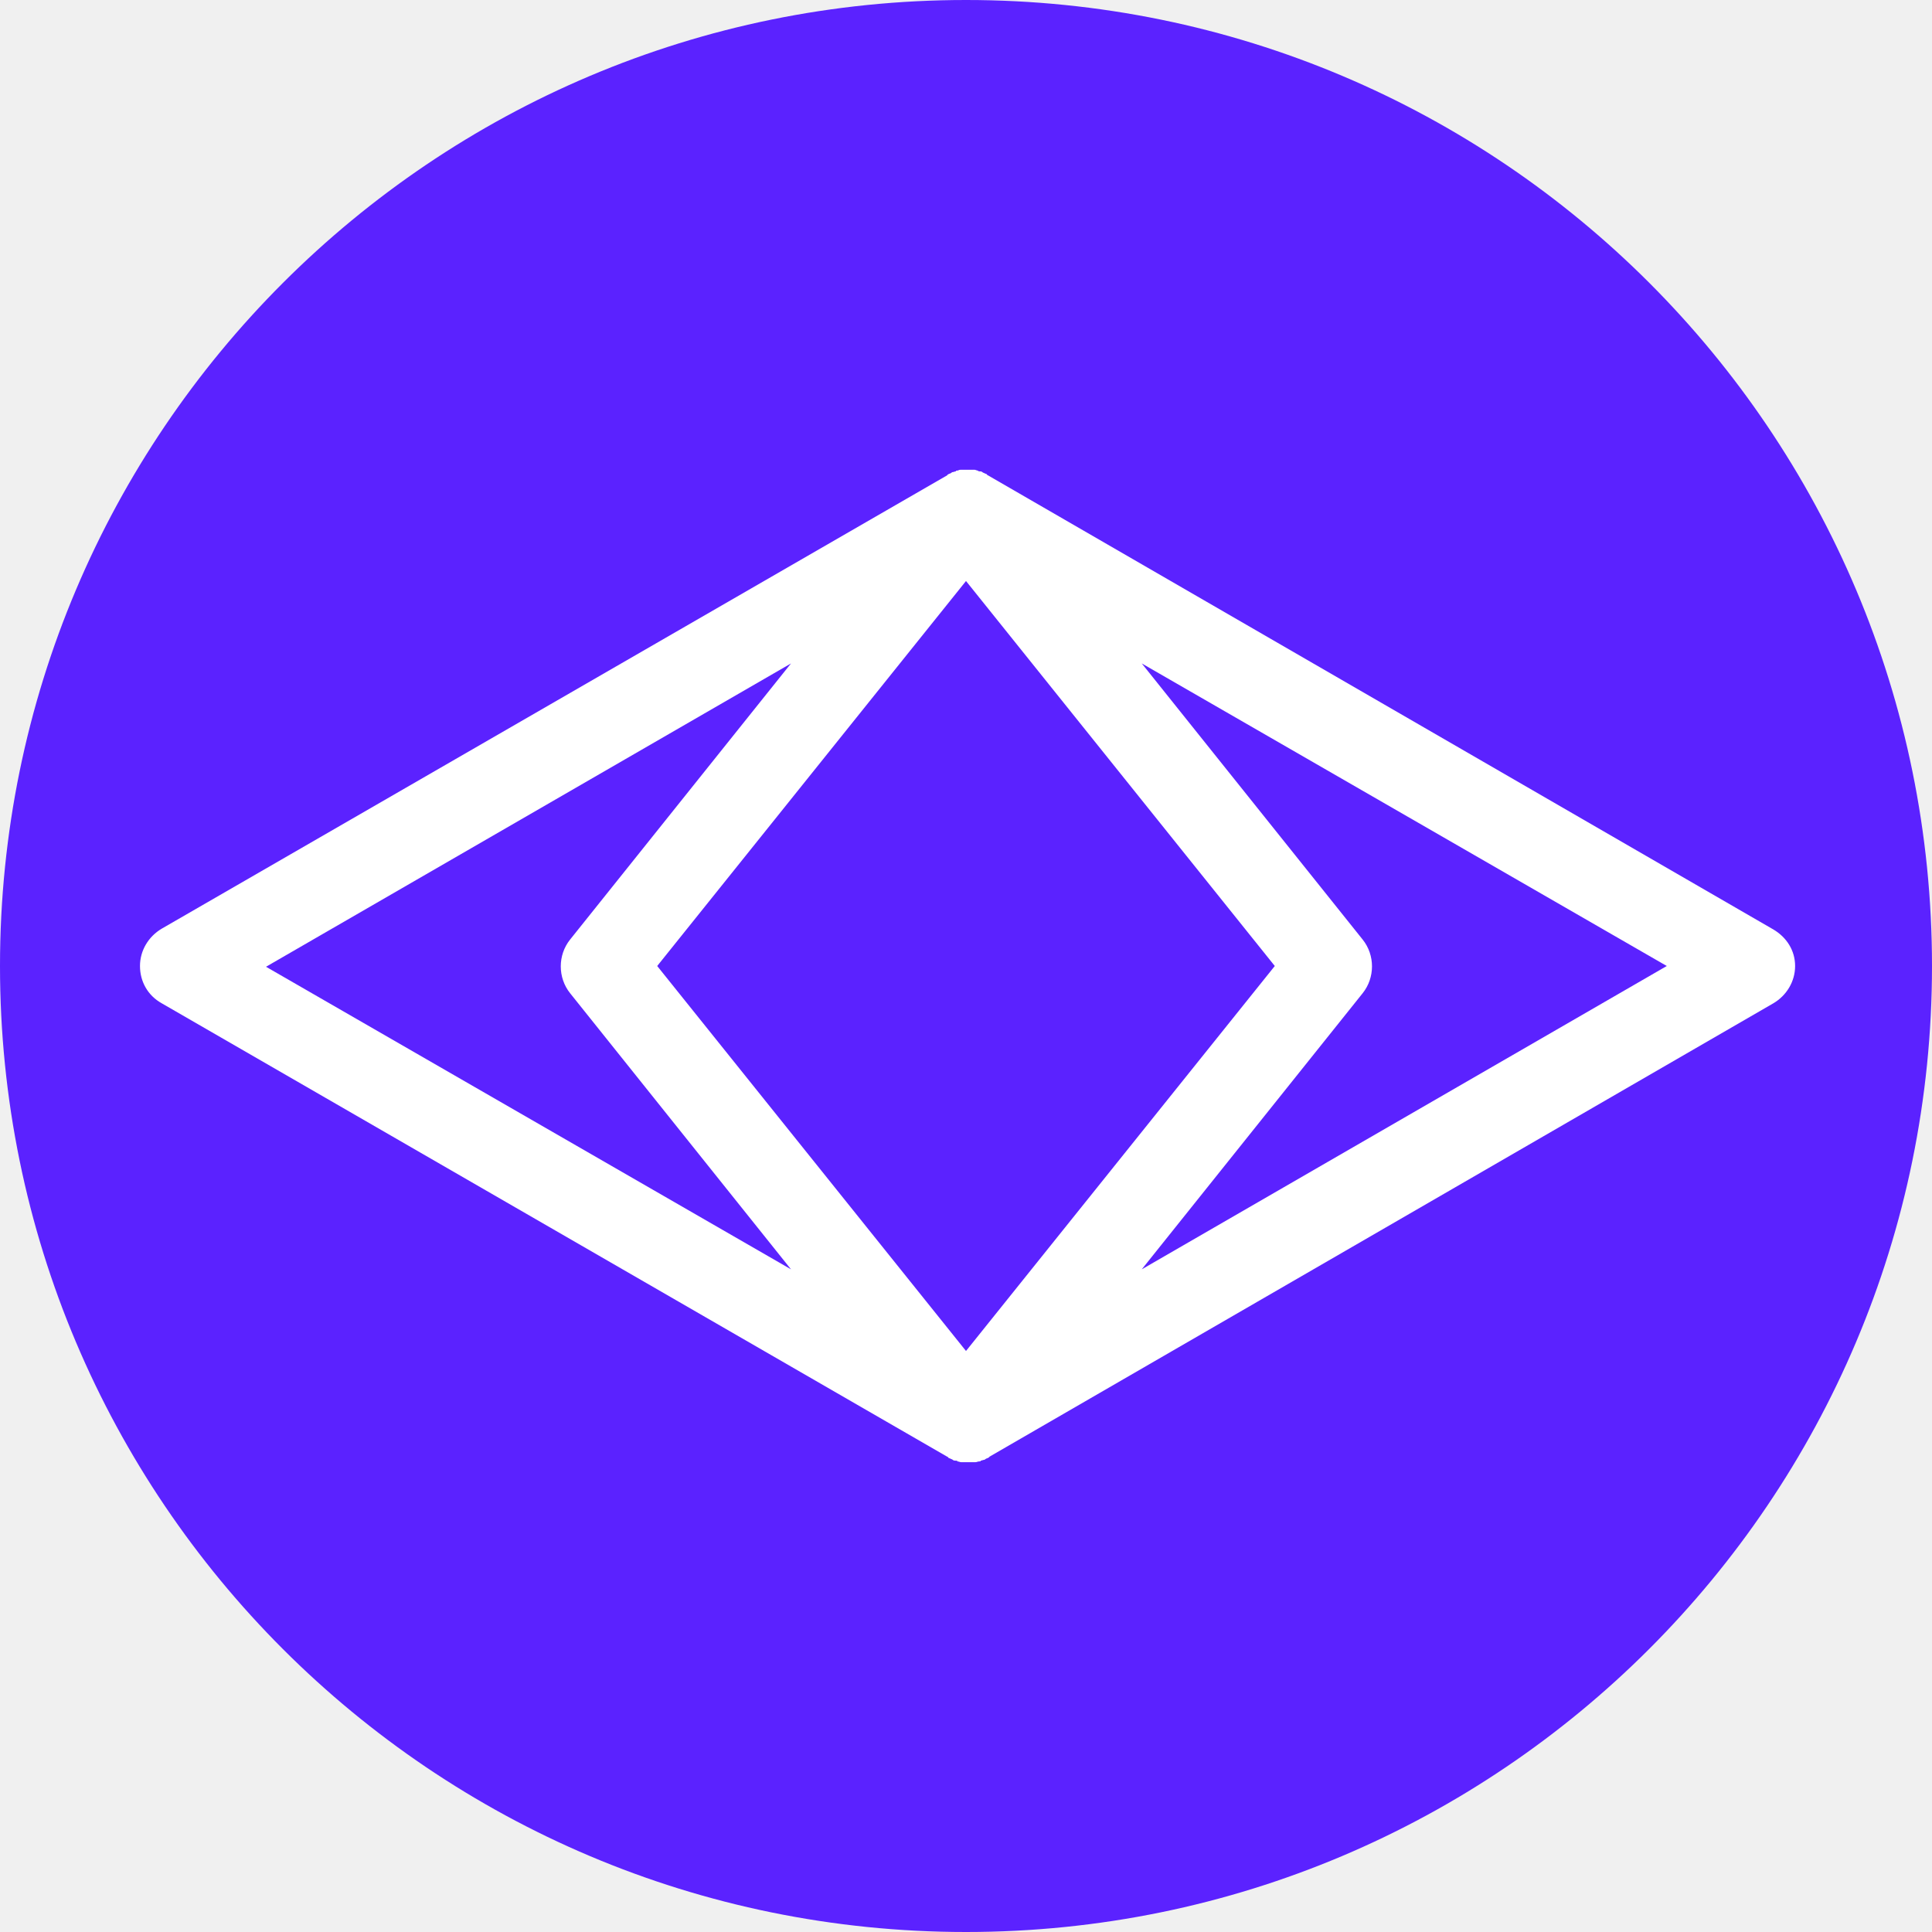
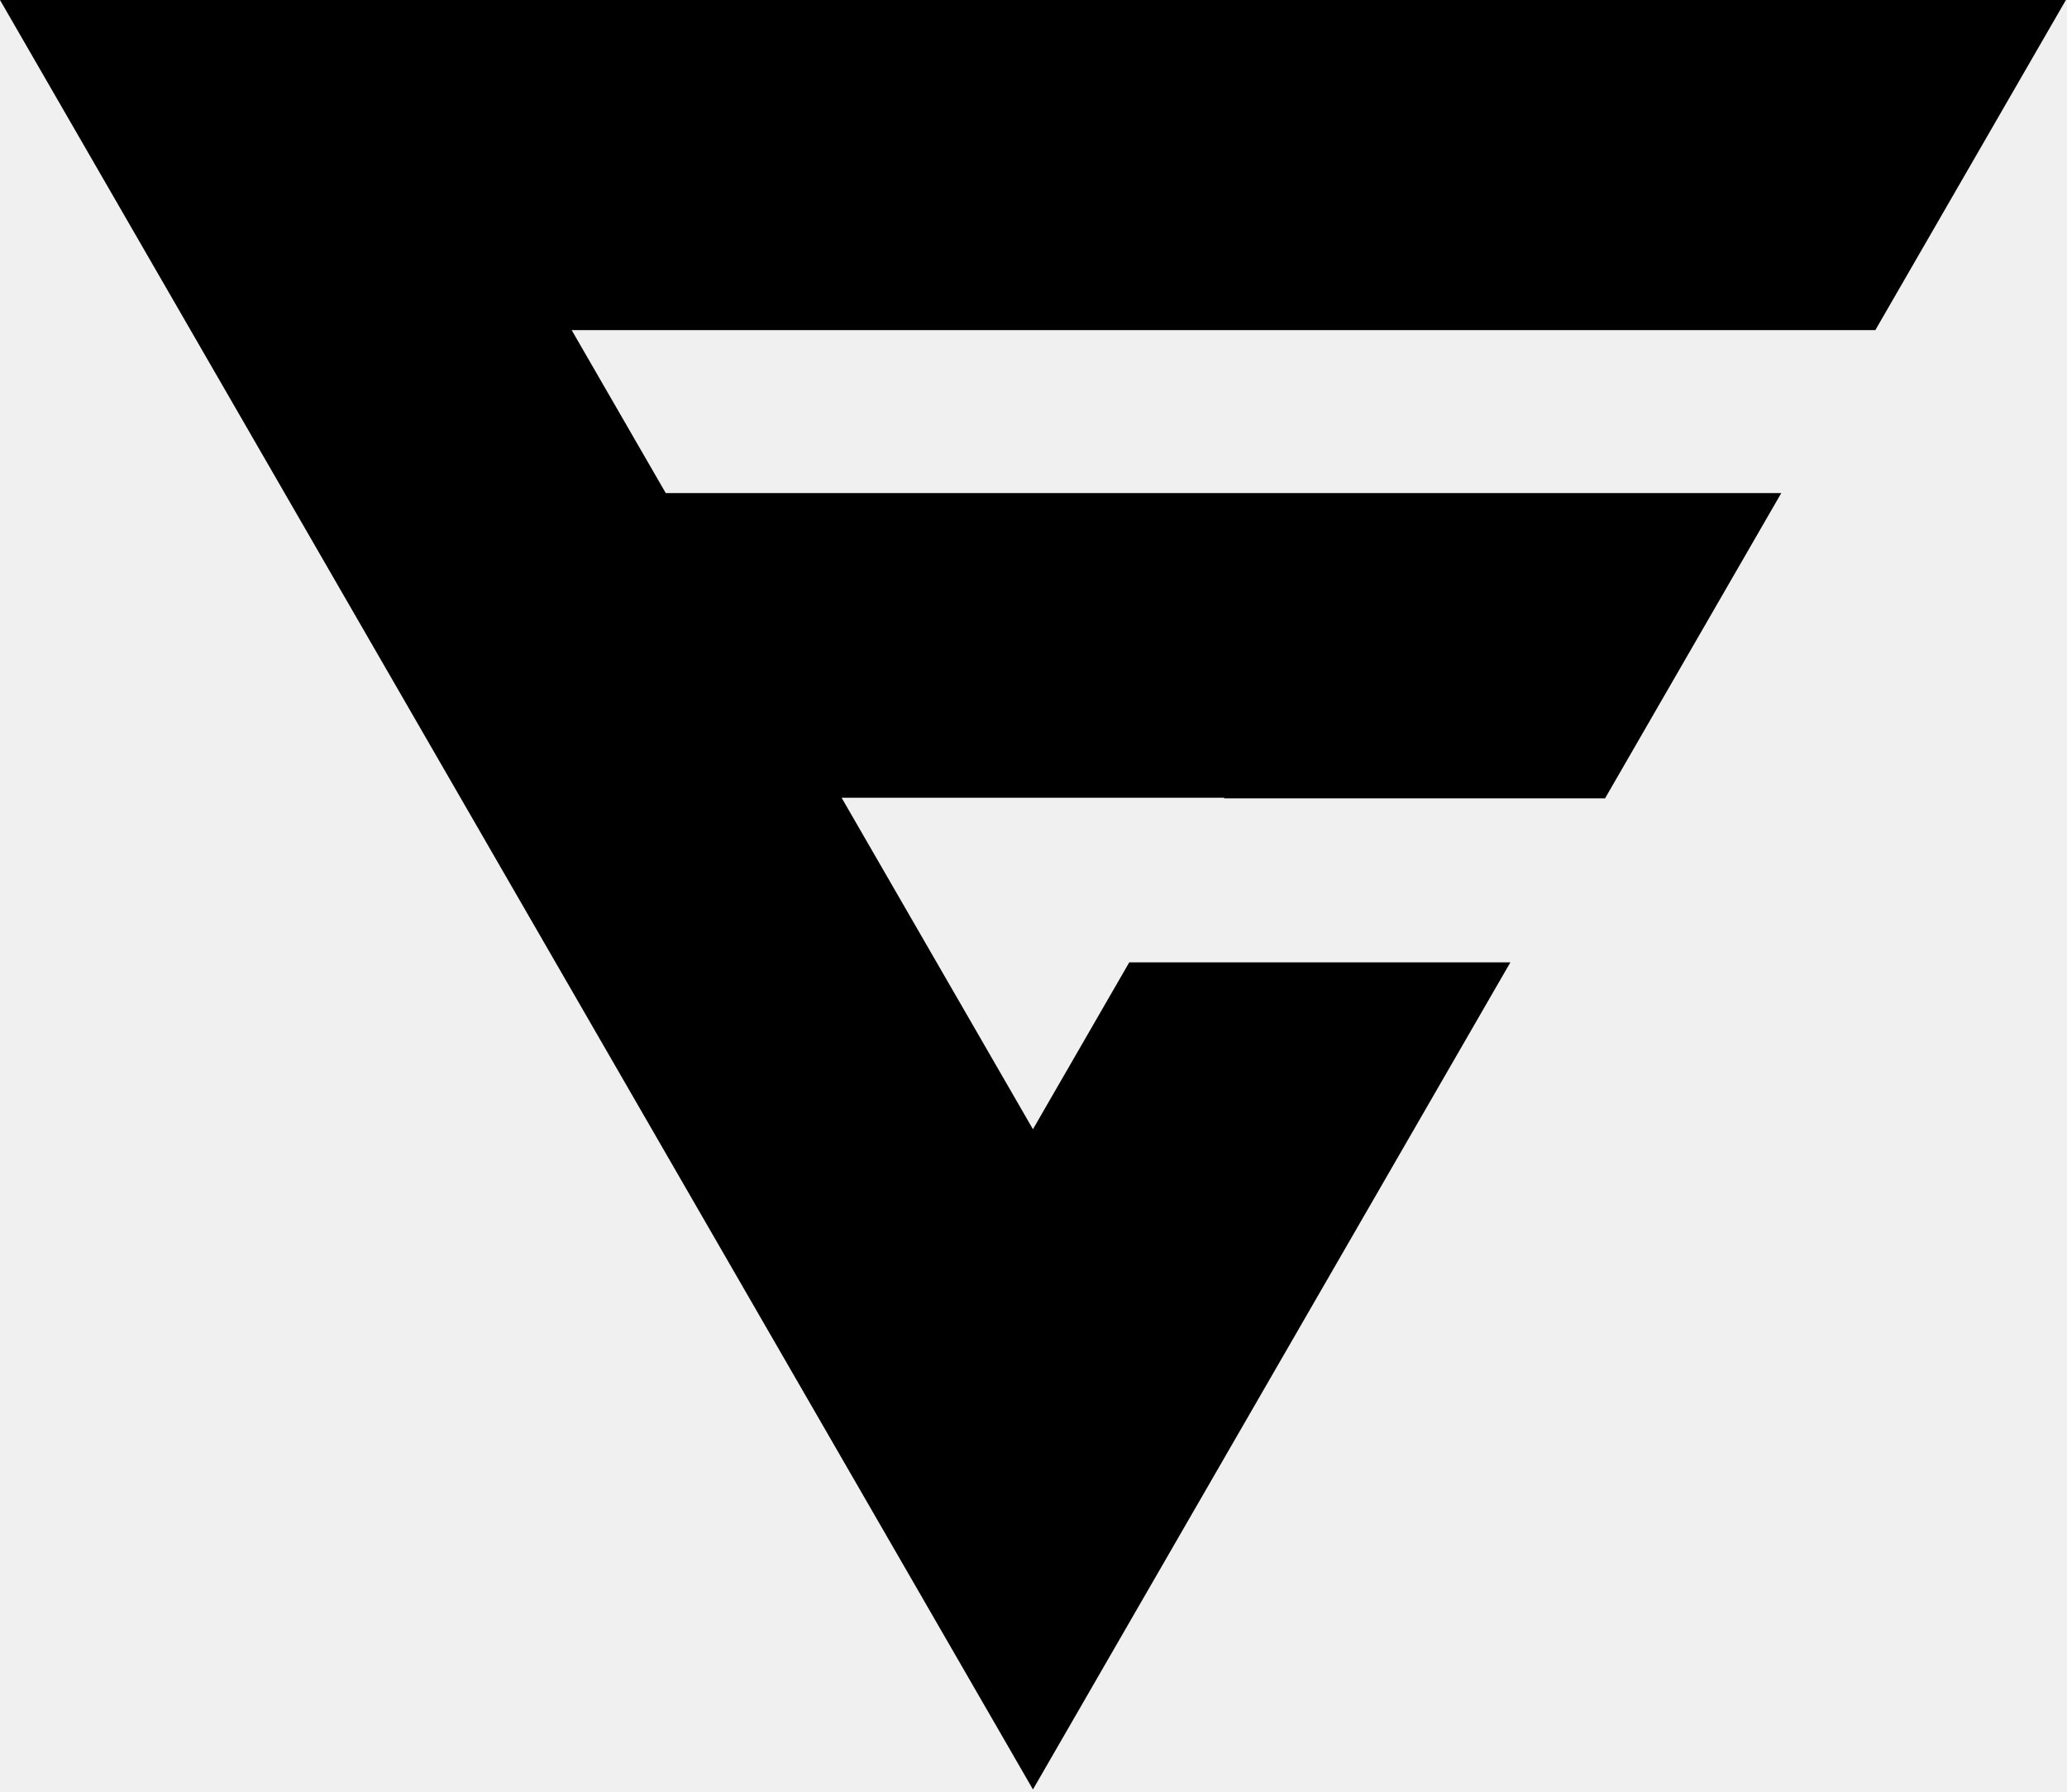
- <svg xmlns="http://www.w3.org/2000/svg" width="48" height="48" viewBox="0 0 48 48" fill="none">
-   <path d="M24 0C10.744 0 0 10.744 0 24C0 37.256 10.744 48 24 48C37.256 48 48 37.256 48 24C48 10.744 37.275 0 24 0Z" fill="#5B22FF" />
-   <path d="M44.058 23.092L24.541 11.807C24.541 11.807 24.522 11.807 24.522 11.787C24.502 11.768 24.464 11.768 24.445 11.749C24.425 11.749 24.406 11.729 24.406 11.729C24.387 11.71 24.348 11.71 24.328 11.71C24.309 11.71 24.29 11.691 24.29 11.691C24.27 11.691 24.232 11.671 24.213 11.671C24.193 11.671 24.193 11.671 24.174 11.671C24.135 11.671 24.097 11.671 24.039 11.671C23.981 11.671 23.961 11.671 23.903 11.671C23.884 11.671 23.884 11.671 23.865 11.671C23.826 11.671 23.807 11.691 23.788 11.691C23.768 11.691 23.749 11.691 23.749 11.71C23.73 11.71 23.691 11.729 23.672 11.729C23.652 11.729 23.633 11.749 23.633 11.749C23.613 11.768 23.575 11.768 23.556 11.787C23.556 11.787 23.536 11.787 23.536 11.807L4.019 23.072C3.691 23.266 3.478 23.613 3.478 24C3.478 24.386 3.672 24.734 4.019 24.927L23.536 36.193C23.536 36.193 23.556 36.193 23.556 36.212C23.575 36.232 23.613 36.232 23.633 36.251C23.652 36.251 23.672 36.27 23.672 36.27C23.691 36.29 23.73 36.29 23.749 36.29C23.768 36.29 23.788 36.29 23.788 36.309C23.826 36.309 23.845 36.328 23.884 36.328C23.903 36.328 23.903 36.328 23.923 36.328C23.961 36.328 24 36.328 24.058 36.328C24.116 36.328 24.135 36.328 24.193 36.328C24.213 36.328 24.213 36.328 24.232 36.328C24.27 36.328 24.29 36.309 24.328 36.309C24.348 36.309 24.367 36.309 24.367 36.29C24.387 36.29 24.425 36.27 24.445 36.27C24.464 36.27 24.483 36.251 24.483 36.251C24.502 36.232 24.541 36.232 24.56 36.212C24.56 36.212 24.58 36.212 24.58 36.193L44.058 24.927C44.386 24.734 44.599 24.386 44.599 24C44.599 23.613 44.386 23.285 44.058 23.092ZM31.672 24L24 33.565L16.328 24L24 14.435L31.672 24ZM19.652 16.483L14.164 23.343C13.855 23.729 13.855 24.29 14.164 24.676L19.652 31.536L6.609 24.019L19.652 16.483ZM28.367 31.536L33.855 24.676C34.164 24.29 34.164 23.729 33.855 23.343L28.367 16.483L41.411 24L28.367 31.536Z" fill="white" />
+ <svg xmlns="http://www.w3.org/2000/svg" width="100%" height="100%" viewBox="0 0 720 624" version="1.1" xml:space="preserve" style="fill-rule:evenodd;clip-rule:evenodd;stroke-linejoin:round;stroke-miterlimit:2;">
+   <g transform="matrix(0.24,0,0,0.24,-36.1917,-92.8061)">
+     <g id="top" transform="matrix(0.99287,0,0,0.973534,44.3317,17.9844)">
+       <path d="M1617.2,3046.02l-1509.97,-2667.28l3019.93,0l-278.56,492.063l-1905.69,-0l137.49,242.87l1630.71,-0l-257.616,455.066l-557.12,0l0.551,-0.972l-559.464,-0l279.732,494.132l140.8,-248.716l557.12,-0l-697.92,1232.84Z" />
+     </g>
+   </g>
</svg>
